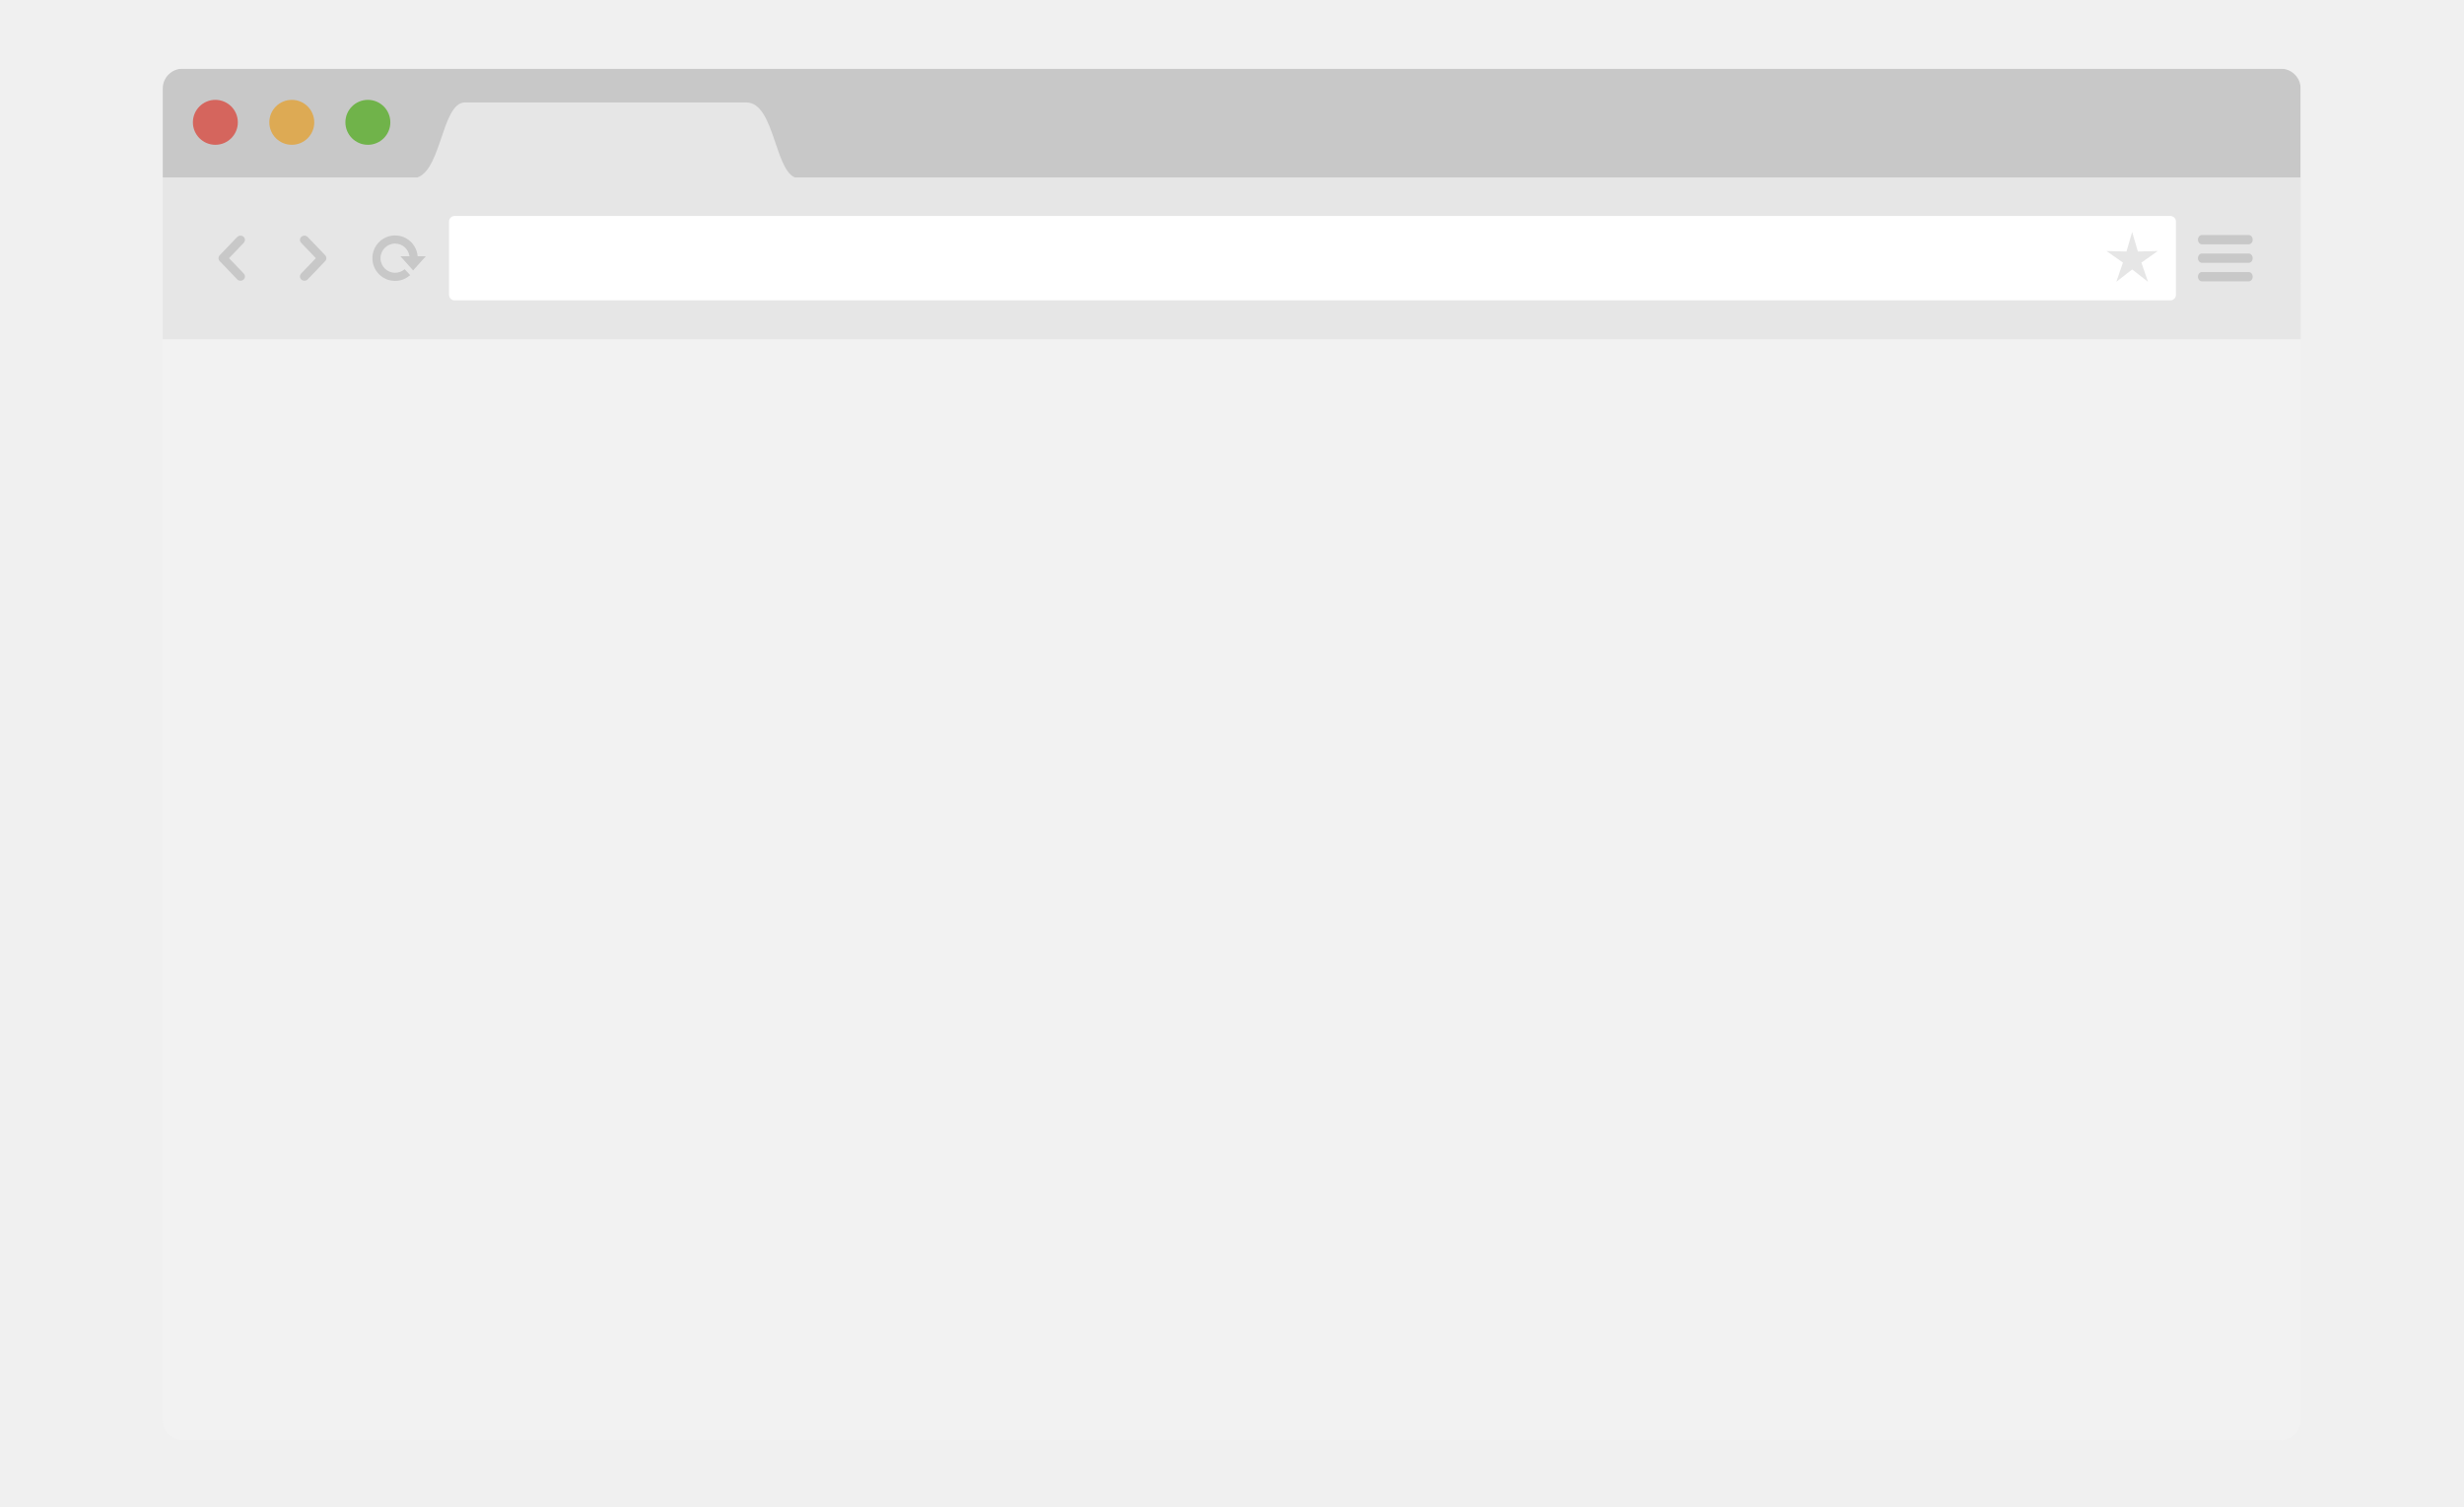
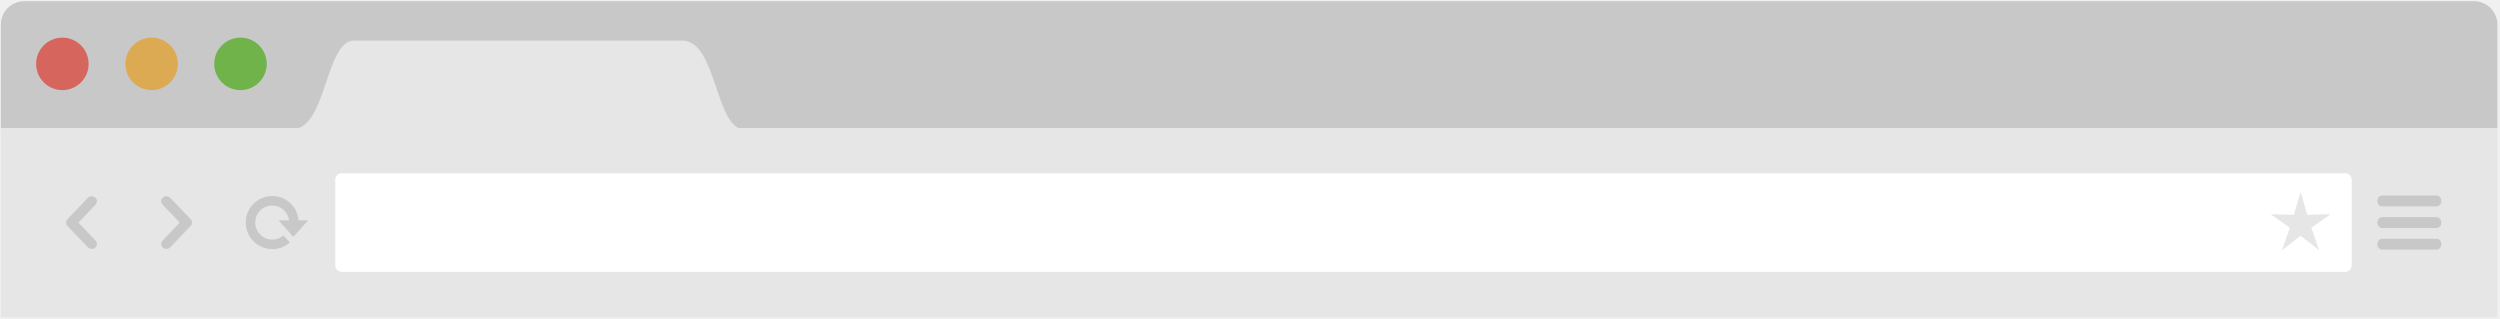
- <svg xmlns="http://www.w3.org/2000/svg" xmlns:xlink="http://www.w3.org/1999/xlink" viewBox="0 0 1202 735">
-   <defs>
-     <polygon id="path-1" points=".363 .119 1043.328 .119 1043.328 53.187 .363 53.187" />
-     <polygon id="path-3" points="0 669.881 1043.698 669.881 1043.698 .5 0 .5" />
-   </defs>
-   <g id="Artboard" fill="none" fill-rule="evenodd">
-     <g id="Page-1" transform="translate(79 33)">
-       <g id="Group-3" transform="translate(0 .381)">
-         <mask id="mask-2" fill="#fff">
-           <use xlink:href="#path-1" />
-         </mask>
-         <path id="Fill-1" fill="#C8C8C8" d="M1033.562,0.119 L10.128,0.119 C4.736,0.119 0.363,4.491 0.363,9.885 L0.363,53.187 L1043.328,53.187 L1043.328,9.885 C1043.328,4.491 1038.956,0.119 1033.562,0.119" mask="url(#mask-2)" />
-       </g>
-       <path id="Fill-4" fill="#F2F2F2" d="M1033.557,669.506 L10.14,669.506 C4.73,669.506 0.375,665.151 0.375,659.739 L0.375,106.203 C0.375,100.814 4.73,96.438 10.14,96.438 L1033.557,96.438 C1038.948,96.438 1043.324,100.814 1043.324,106.203 L1043.324,659.739 C1043.324,665.151 1038.948,669.506 1033.557,669.506" />
-       <mask id="mask-4" fill="#fff">
-         <use xlink:href="#path-3" />
-       </mask>
-       <polygon id="Fill-6" fill="#E6E6E6" points=".363 132.519 1043.328 132.519 1043.328 53.569 .363 53.569" mask="url(#mask-4)" />
-       <path id="Fill-8" fill="#C8C8C8" d="M71.042,103.343 C71.834,102.569 79.579,94.437 79.579,94.437 C80.002,94.025 80.215,93.483 80.215,92.943 C80.215,92.402 80.002,91.86 79.579,91.448 C79.579,91.448 71.834,83.316 71.042,82.544 C70.25,81.77 68.824,81.719 67.978,82.544 C67.133,83.369 67.066,84.521 67.979,85.532 L75.083,92.943 L67.979,100.355 C67.066,101.367 67.133,102.519 67.978,103.343 C68.824,104.166 70.25,104.115 71.042,103.343" mask="url(#mask-4)" />
-       <path id="Fill-9" fill="#C8C8C8" d="M36.772,82.544 C35.98,83.319 28.236,91.449 28.236,91.449 C27.813,91.862 27.601,92.403 27.601,92.945 C27.601,93.485 27.813,94.025 28.236,94.439 C28.236,94.439 35.98,102.57 36.772,103.344 C37.564,104.115 38.991,104.169 39.837,103.344 C40.681,102.519 40.749,101.369 39.835,100.356 L32.731,92.945 L39.835,85.533 C40.749,84.522 40.681,83.37 39.837,82.544 C38.991,81.717 37.564,81.771 36.772,82.544" mask="url(#mask-4)" />
-       <path id="Fill-10" fill="#E6E6E6" d="M122.088,53.967 C136.479,53.973 135.881,16.957 147.876,16.957 L285.069,16.968 C299.46,16.962 298.862,53.979 310.857,53.979 L122.088,53.967 Z" mask="url(#mask-4)" />
-       <path id="Fill-11" fill="#C8C8C8" d="M128.731,92 L124.733,92 L124.705,91.737 C124.109,86.103 119.384,81.857 113.717,81.857 C107.621,81.857 102.661,86.829 102.661,92.942 C102.661,99.057 107.621,104.03 113.717,104.03 C116.21,104.03 118.564,103.218 120.526,101.678 L121.111,101.219 L118.403,98.322 L117.914,98.684 C116.687,99.585 115.235,100.064 113.717,100.064 C109.804,100.064 106.622,96.87 106.622,92.942 C106.622,89.016 109.804,85.823 113.717,85.823 C117.152,85.823 120.088,88.277 120.694,91.655 L120.757,92 L116.333,92 L122.531,98.91 L128.731,92 Z" mask="url(#mask-4)" />
-       <path id="Fill-12" fill="#70B34A" d="M89.494,26.675 C89.494,32.728 94.403,37.637 100.459,37.637 C106.508,37.637 111.418,32.728 111.418,26.675 C111.418,20.623 106.508,15.713 100.459,15.713 C94.403,15.713 89.494,20.623 89.494,26.675" mask="url(#mask-4)" />
-       <path id="Fill-13" fill="#DDAA54" d="M52.383,26.675 C52.383,32.728 57.293,37.637 63.347,37.637 C69.398,37.637 74.307,32.728 74.307,26.675 C74.307,20.623 69.398,15.713 63.347,15.713 C57.293,15.713 52.383,20.623 52.383,26.675" mask="url(#mask-4)" />
-       <path id="Fill-14" fill="#D5655D" d="M15.097,26.675 C15.097,32.728 20.007,37.637 26.061,37.637 C32.112,37.637 37.021,32.728 37.021,26.675 C37.021,20.623 32.112,15.713 26.061,15.713 C20.007,15.713 15.097,20.623 15.097,26.675" mask="url(#mask-4)" />
-       <path id="Fill-15" fill="#C8C8C8" d="M1018.014,99.719 L995.124,99.719 C994.071,99.719 993.217,100.728 993.217,101.978 C993.217,103.224 994.071,104.238 995.124,104.238 L1018.014,104.238 C1019.066,104.238 1019.92,103.224 1019.92,101.978 C1019.92,100.728 1019.066,99.719 1018.014,99.719 M995.124,86.166 L1018.014,86.166 C1019.066,86.166 1019.92,85.157 1019.92,83.909 C1019.92,82.659 1019.066,81.648 1018.014,81.648 L995.124,81.648 C994.071,81.648 993.217,82.659 993.217,83.909 C993.217,85.157 994.071,86.166 995.124,86.166 M1018.014,90.684 L995.124,90.684 C994.071,90.684 993.217,91.694 993.217,92.942 C993.217,94.19 994.071,95.201 995.124,95.201 L1018.014,95.201 C1019.066,95.201 1019.92,94.19 1019.92,92.942 C1019.92,91.694 1019.066,90.684 1018.014,90.684" mask="url(#mask-4)" />
-       <path id="Fill-16" fill="#FFF" d="M979.782,113.523 L142.753,113.523 C141.27,113.523 140.056,112.309 140.056,110.826 L140.056,75.06 C140.056,73.578 141.27,72.364 142.753,72.364 L979.782,72.364 C981.264,72.364 982.479,73.578 982.479,75.06 L982.479,110.826 C982.479,112.309 981.264,113.523 979.782,113.523" mask="url(#mask-4)" />
-       <polygon id="Fill-17" fill="#E6E6E6" points="961.122 98.44 968.855 104.472 965.627 95.098 973.635 89.454 963.905 89.692 961.122 80.173 958.338 89.692 948.609 89.454 956.618 95.098 953.39 104.472" mask="url(#mask-4)" />
+ <svg xmlns="http://www.w3.org/2000/svg" class="db" viewBox="0 0 1044 133">
+   <g fill="none" fill-rule="evenodd">
+     <g fill-rule="nonzero">
+       <path fill="#C8C8C8" d="M1033.562,0.5 L10.128,0.5 C4.736,0.5 0.363,4.872 0.363,10.266 L0.363,53.568 L1043.328,53.568 L1043.328,10.266 C1043.328,4.872 1038.956,0.5 1033.562,0.5" />
+       <polygon fill="#E6E6E6" points=".363 132.519 1043.328 132.519 1043.328 53.569 .363 53.569" />
+       <path fill="#C8C8C8" d="M71.042,103.343 C71.834,102.569 79.579,94.437 79.579,94.437 C80.002,94.025 80.215,93.483 80.215,92.943 C80.215,92.402 80.002,91.86 79.579,91.448 C79.579,91.448 71.834,83.316 71.042,82.544 C70.25,81.77 68.824,81.719 67.978,82.544 C67.133,83.369 67.066,84.521 67.979,85.532 L75.083,92.943 L67.979,100.355 C67.066,101.367 67.133,102.519 67.978,103.343 C68.824,104.166 70.25,104.115 71.042,103.343 M36.772,82.544 C35.98,83.319 28.236,91.449 28.236,91.449 C27.83,91.841 27.601,92.381 27.601,92.945 C27.601,93.485 27.813,94.025 28.236,94.439 C28.236,94.439 35.98,102.57 36.772,103.344 C37.564,104.115 38.991,104.169 39.837,103.344 C40.681,102.519 40.749,101.369 39.835,100.356 L32.731,92.945 L39.835,85.533 C40.749,84.522 40.681,83.37 39.837,82.543 C38.991,81.717 37.564,81.771 36.772,82.543" />
+       <path fill="#E6E6E6" d="M122.088,53.967 C136.479,53.973 135.881,16.957 147.876,16.957 L285.069,16.967 C299.46,16.962 298.862,53.979 310.857,53.979 L122.088,53.967 Z" />
+       <path fill="#C8C8C8" d="M128.73,92 L124.733,92 L124.705,91.737 C124.119,86.113 119.372,81.844 113.717,81.857 C107.621,81.857 102.661,86.829 102.661,92.942 C102.661,99.057 107.621,104.03 113.717,104.03 C116.187,104.039 118.588,103.21 120.526,101.678 L121.111,101.218 L118.403,98.322 L117.914,98.684 C116.699,99.582 115.228,100.066 113.717,100.064 C109.804,100.064 106.622,96.87 106.622,92.942 C106.622,89.016 109.804,85.822 113.717,85.822 C117.149,85.819 120.089,88.277 120.694,91.655 L120.757,92 L116.333,92 L122.531,98.91 L128.731,92 L128.73,92 Z" />
+       <path fill="#70B34A" d="M89.494,26.675 C89.494,32.728 94.404,37.637 100.459,37.637 C106.509,37.637 111.418,32.727 111.418,26.675 C111.418,20.623 106.508,15.713 100.458,15.713 C94.403,15.713 89.494,20.623 89.494,26.675" />
+       <path fill="#DDAA54" d="M52.383,26.675 C52.383,32.728 57.293,37.637 63.347,37.637 C69.397,37.637 74.307,32.727 74.307,26.675 C74.307,20.623 69.397,15.713 63.347,15.713 C57.293,15.713 52.383,20.623 52.383,26.675" />
+       <path fill="#D5655D" d="M15.097,26.675 C15.097,32.728 20.007,37.637 26.061,37.637 C32.111,37.637 37.021,32.727 37.021,26.675 C37.021,20.623 32.111,15.713 26.061,15.713 C20.007,15.713 15.097,20.623 15.097,26.675" />
+       <path fill="#C8C8C8" d="M1018.014,99.719 L995.124,99.719 C994.071,99.719 993.217,100.729 993.217,101.978 C993.217,103.224 994.071,104.238 995.124,104.238 L1018.014,104.238 C1019.066,104.238 1019.92,103.224 1019.92,101.978 C1019.92,100.728 1019.066,99.718 1018.014,99.718 M995.124,86.166 L1018.014,86.166 C1019.066,86.166 1019.92,85.156 1019.92,83.909 C1019.92,82.659 1019.066,81.649 1018.014,81.649 L995.124,81.649 C994.071,81.649 993.217,82.659 993.217,83.909 C993.217,85.157 994.071,86.166 995.124,86.166 M1018.014,90.684 L995.124,90.684 C994.071,90.684 993.217,91.694 993.217,92.942 C993.217,94.19 994.071,95.201 995.124,95.201 L1018.014,95.201 C1019.066,95.201 1019.92,94.19 1019.92,92.941 C1019.92,91.694 1019.066,90.684 1018.014,90.684" />
+       <path fill="#FFF" d="M979.782,113.523 L142.753,113.523 C141.265,113.519 140.06,112.314 140.056,110.826 L140.056,75.06 C140.06,73.572 141.265,72.368 142.753,72.364 L979.782,72.364 C981.269,72.368 982.474,73.573 982.479,75.06 L982.479,110.826 C982.474,112.313 981.269,113.518 979.782,113.523" />
+       <polygon fill="#E6E6E6" points="961.122 98.44 968.855 104.472 965.627 95.098 973.635 89.454 963.905 89.692 961.122 80.173 958.338 89.692 948.609 89.454 956.618 95.098 953.39 104.472" />
    </g>
  </g>
</svg>
